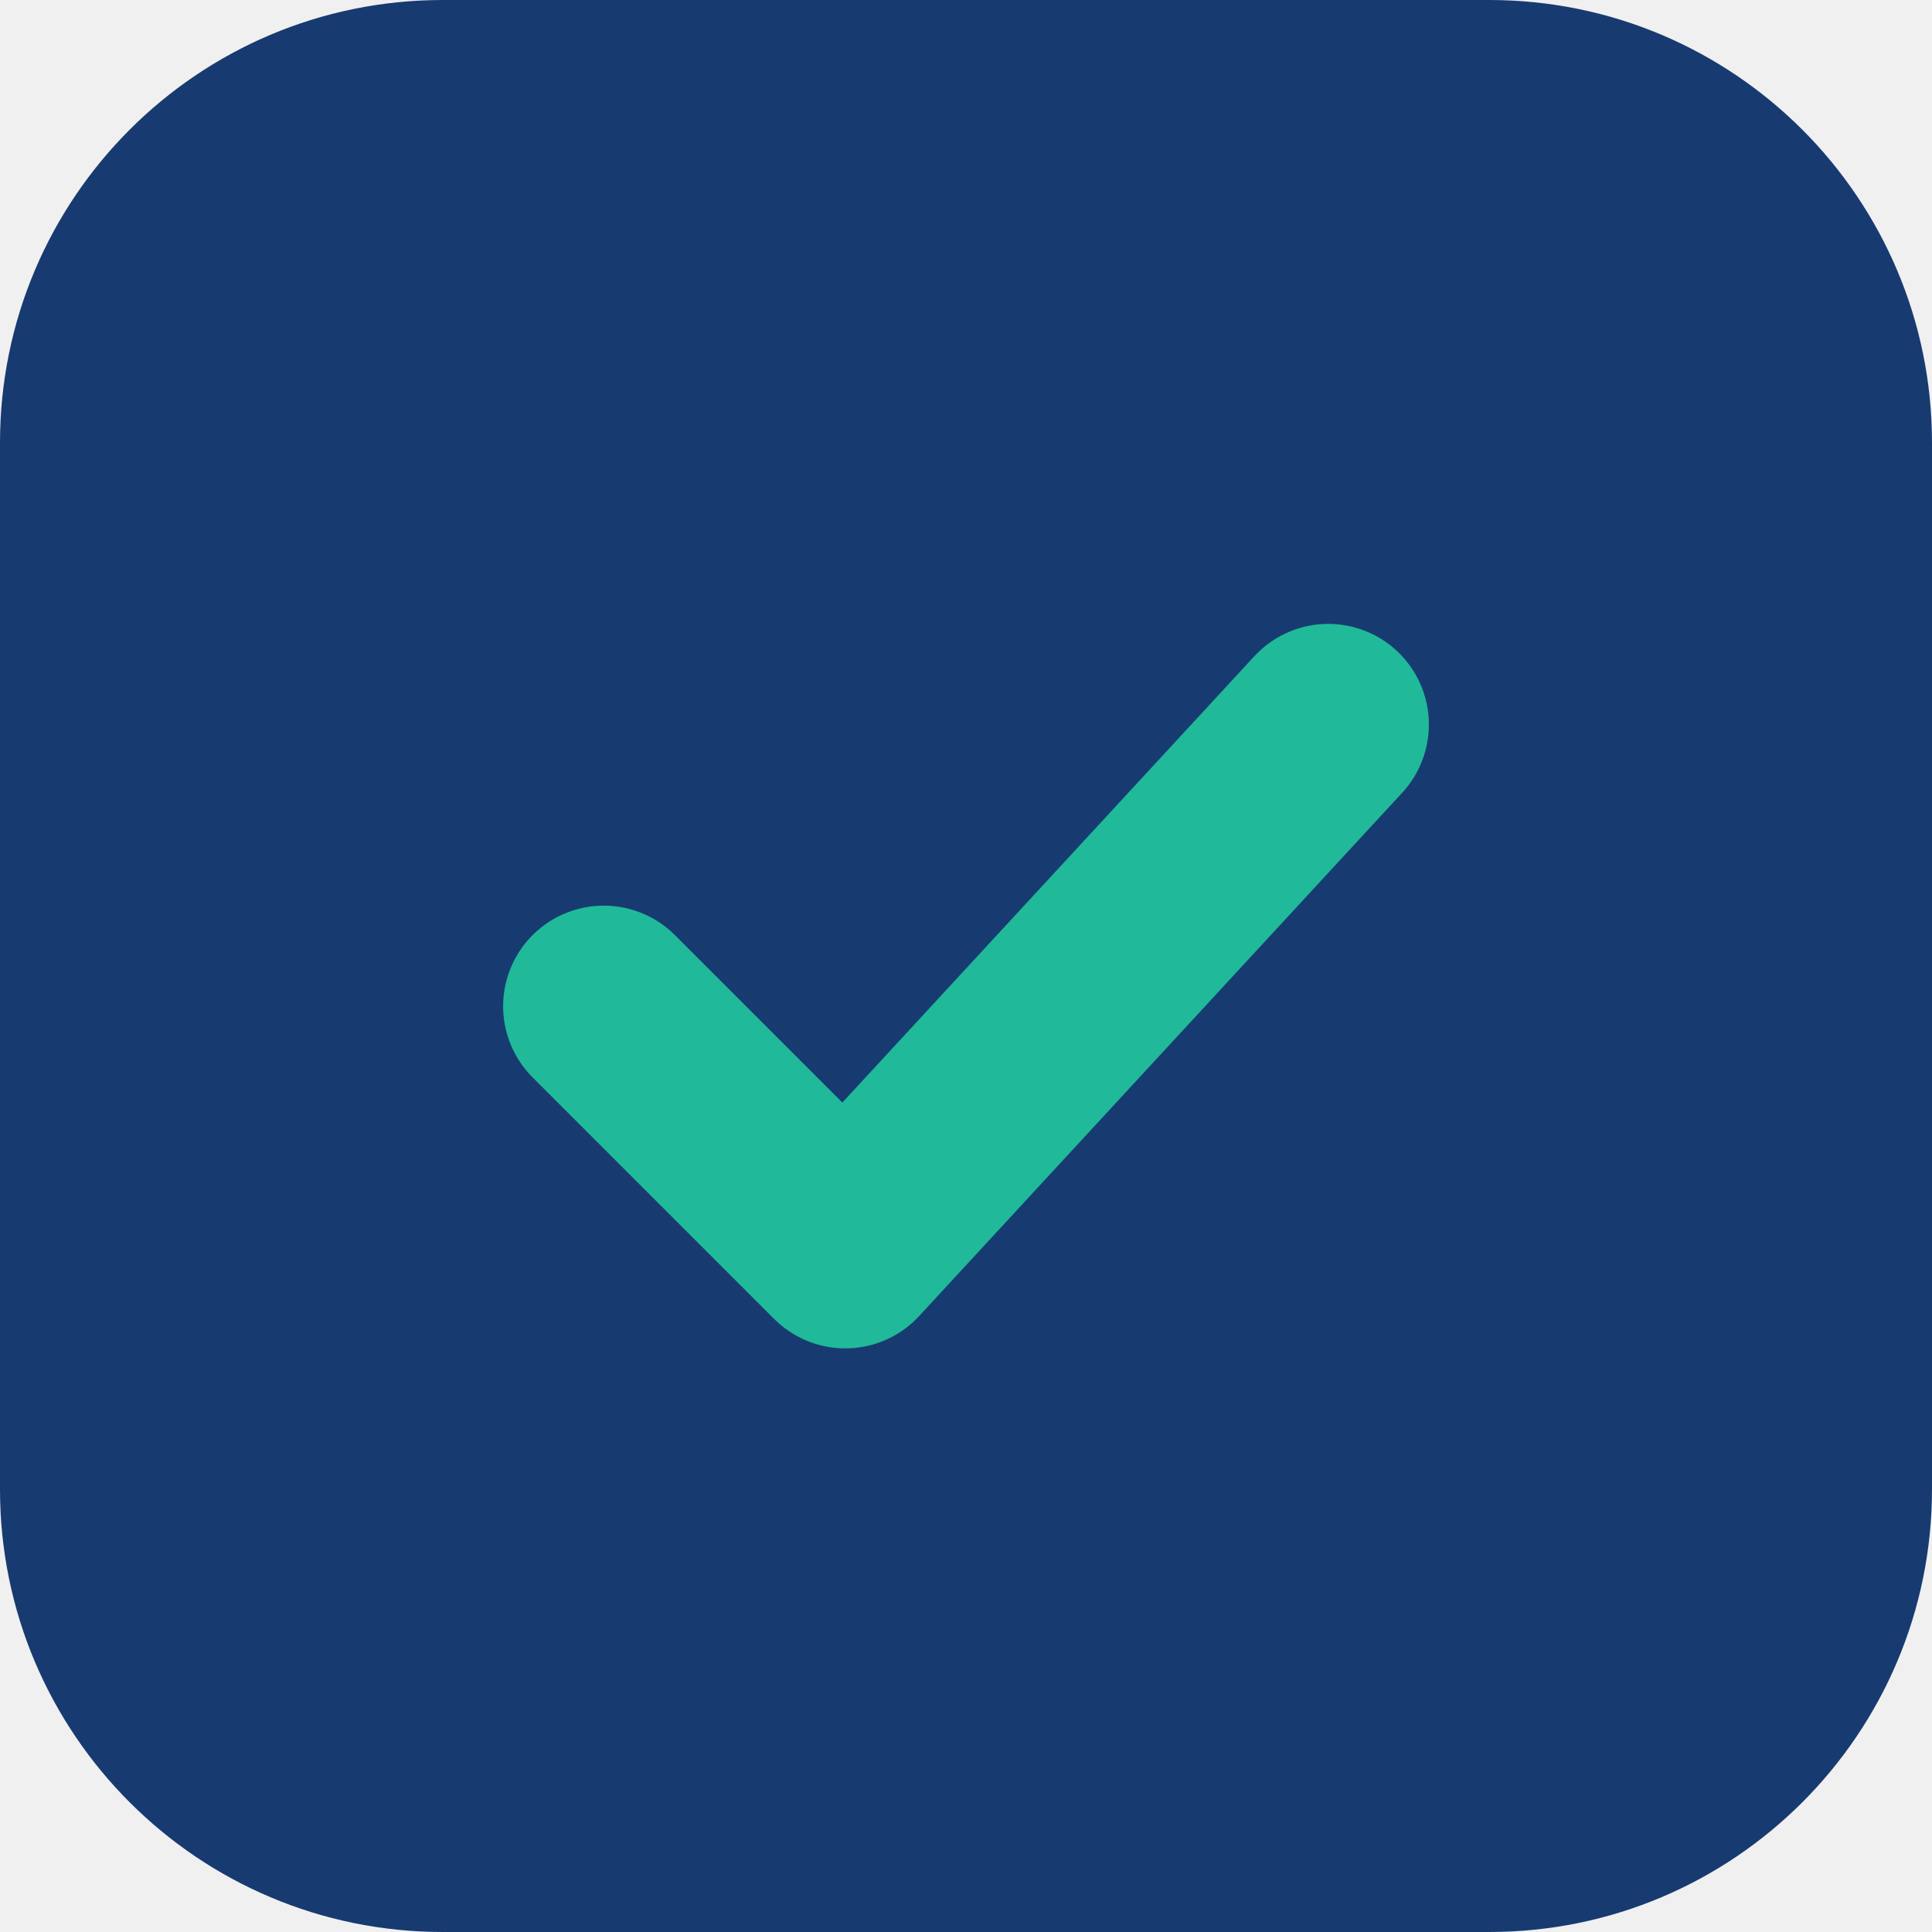
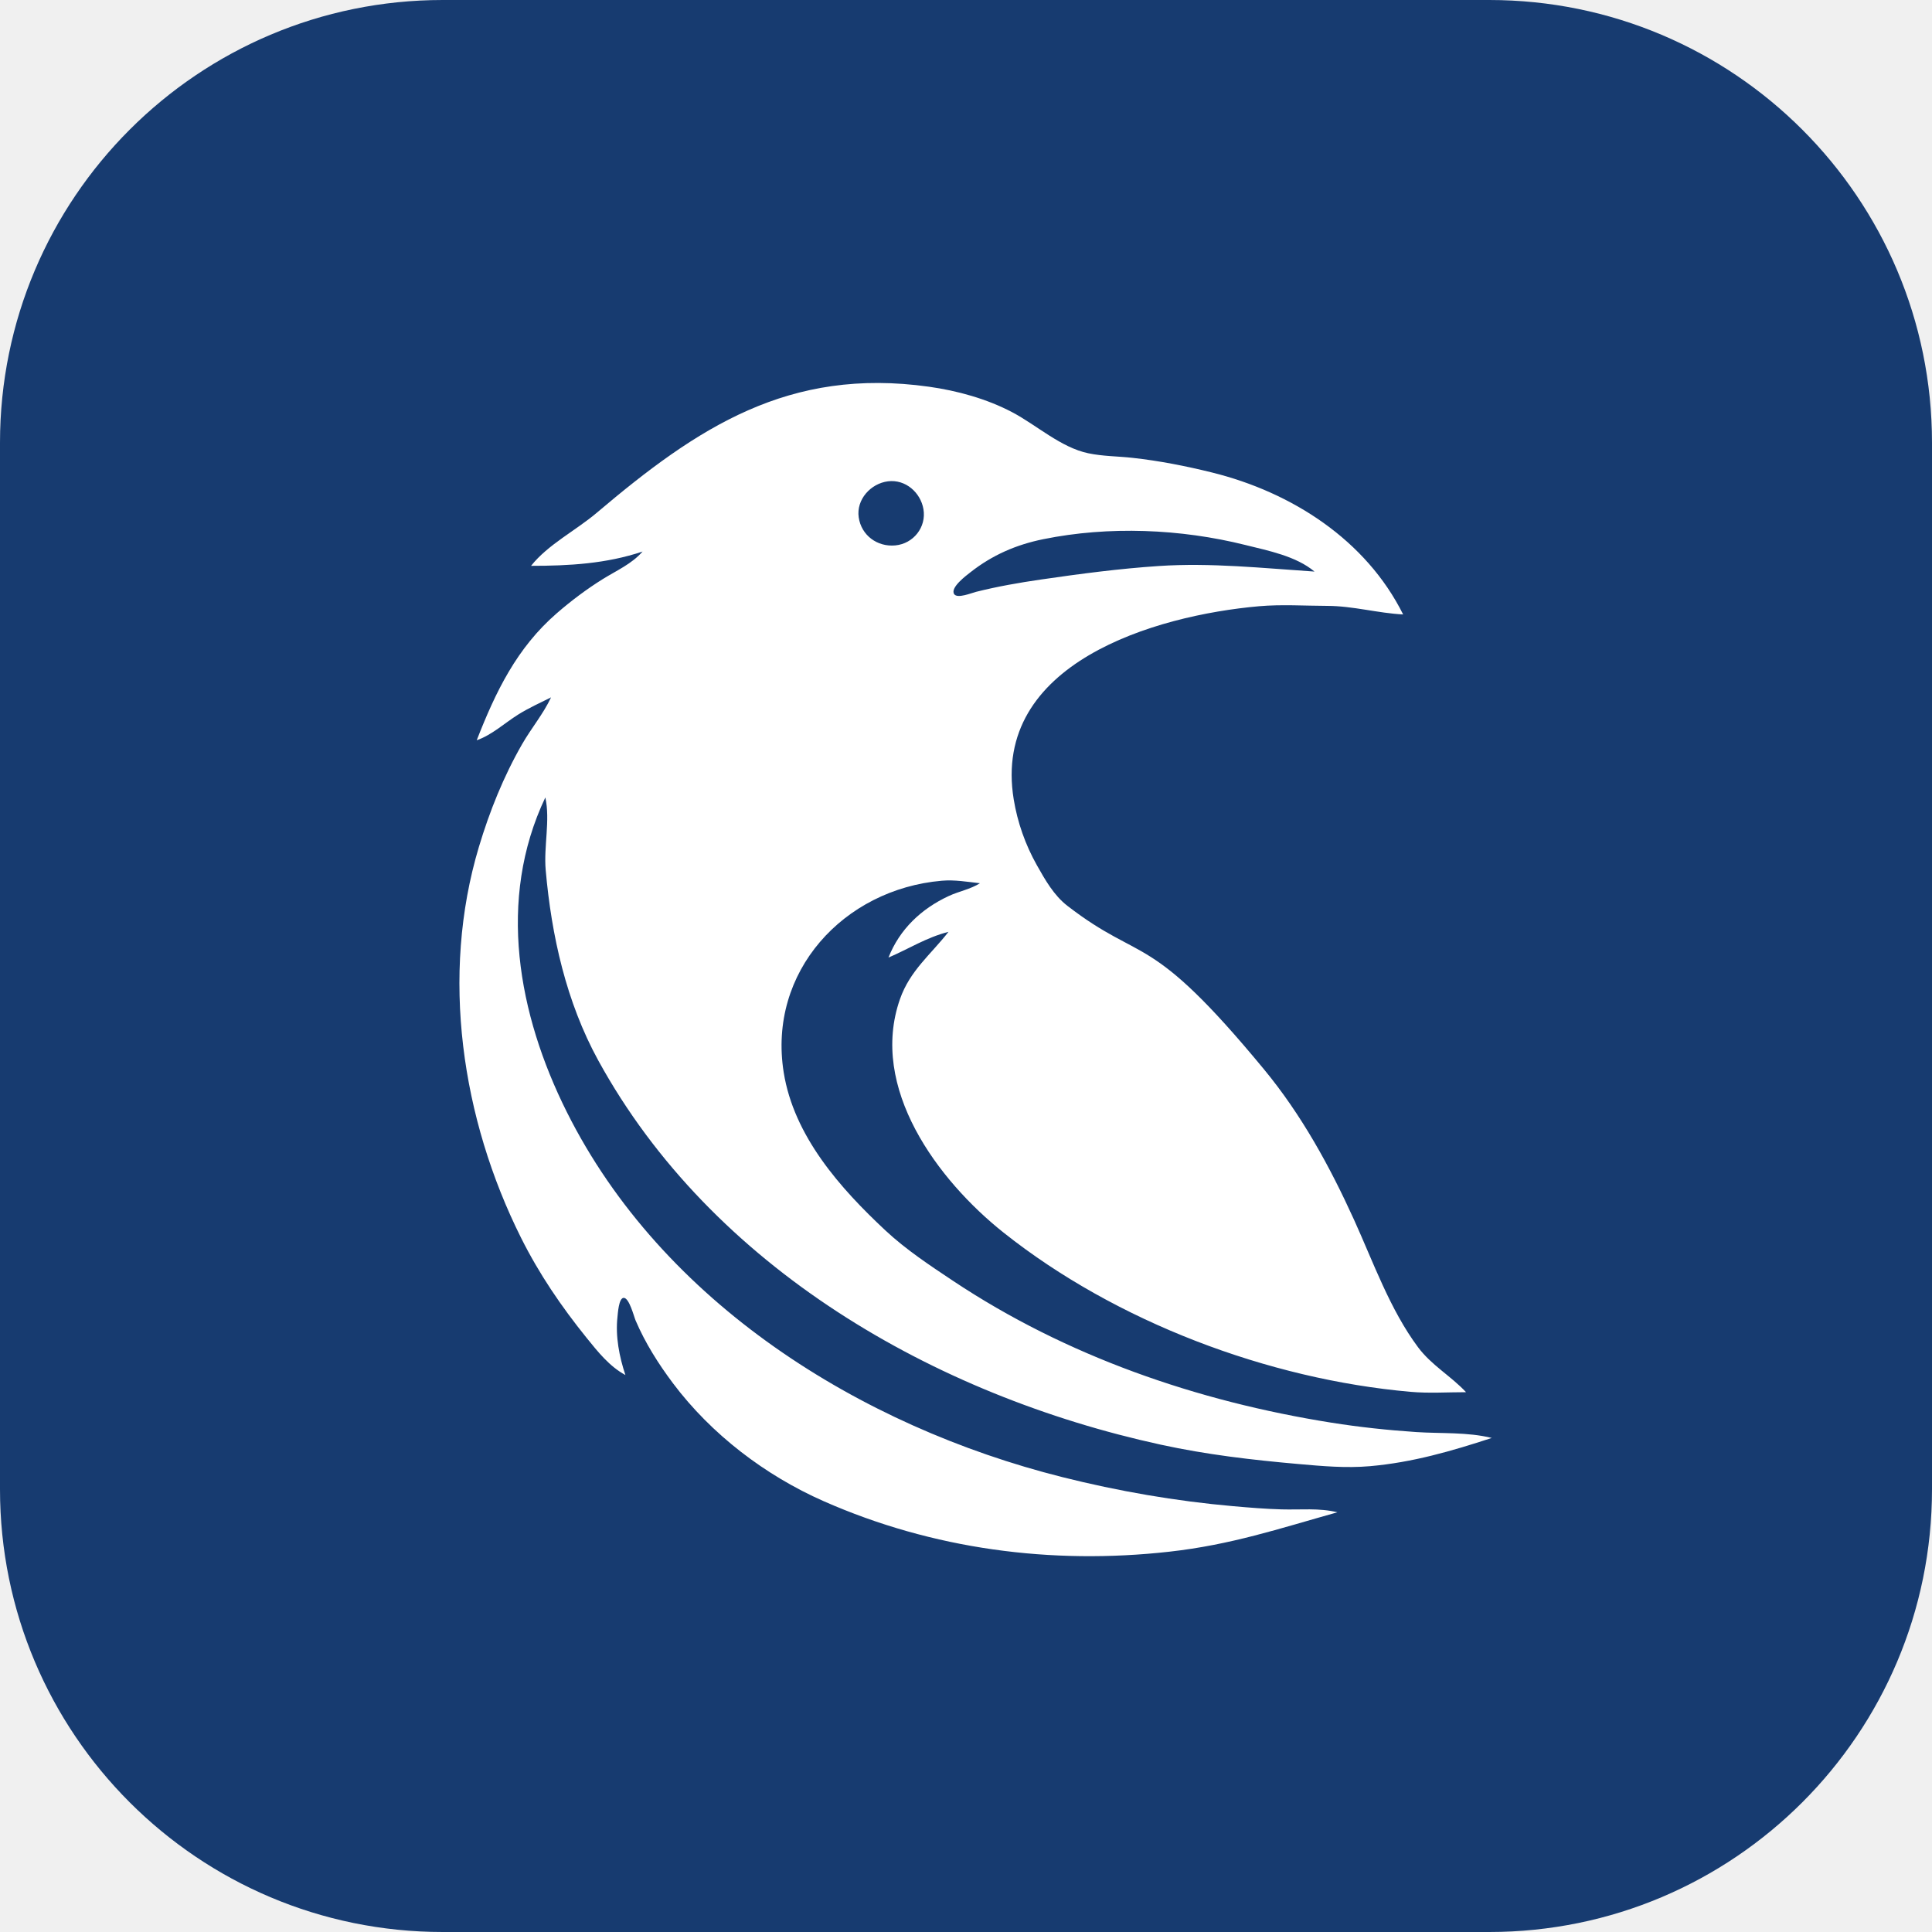
- <svg xmlns="http://www.w3.org/2000/svg" viewBox="0 0 48 48">
+ <svg xmlns="http://www.w3.org/2000/svg" width="48" height="48" viewBox="0 0 48 48">
  <rect width="48" height="48" rx="11" fill="#173B70" />
-   <path d="M15 25l6 6 12-13" fill="none" stroke="#20B99A" stroke-width="5" stroke-linecap="round" stroke-linejoin="round" />
+   <g transform="translate(11.414,9.515) scale(0.54213)">
+     <path d="M2.824 39.174C3.656 40.837 4.668 42.321 5.833 43.765C6.351 44.406 6.876 45.068 7.607 45.464C7.327 44.628 7.145 43.689 7.243 42.807C7.261 42.645 7.301 41.936 7.526 41.927C7.783 41.918 7.996 42.781 8.075 42.965C8.516 43.996 9.116 44.946 9.787 45.84C11.545 48.182 14.017 50.065 16.697 51.247C21.685 53.446 27.124 54.166 32.541 53.559C35.365 53.243 37.558 52.505 40.235 51.754C39.398 51.547 38.54 51.646 37.681 51.621C36.954 51.601 36.195 51.539 35.469 51.475C32.83 51.243 30.2 50.788 27.63 50.142C18.358 47.813 9.287 42.142 4.921 33.408C2.684 28.934 1.712 23.682 3.938 18.994C4.168 20.043 3.858 21.228 3.954 22.32C4.219 25.331 4.896 28.369 6.364 31.048C11.571 40.543 21.784 46.397 32.133 48.653C34.239 49.112 36.31 49.353 38.45 49.542C39.533 49.638 40.634 49.737 41.726 49.641C43.681 49.469 45.458 48.953 47.311 48.347C46.191 48.071 44.995 48.153 43.847 48.077C42.553 47.991 41.236 47.85 39.954 47.646C33.8 46.667 27.813 44.605 22.611 41.14C21.555 40.437 20.462 39.713 19.532 38.846C17.451 36.904 15.327 34.515 14.861 31.592C14.126 26.981 17.611 23.202 22.103 22.811C22.698 22.759 23.268 22.861 23.856 22.926C23.407 23.207 22.899 23.29 22.415 23.516C21.164 24.1 20.173 25.035 19.663 26.332C20.609 25.927 21.392 25.414 22.414 25.153C21.596 26.201 20.649 26.926 20.19 28.236C18.765 32.3 21.916 36.536 24.942 38.94C30.082 43.024 37.067 45.66 43.593 46.234C44.43 46.308 45.292 46.25 46.132 46.25C45.445 45.513 44.551 45.019 43.933 44.191C42.649 42.47 41.88 40.287 40.998 38.346C39.88 35.887 38.592 33.539 36.877 31.46C31.553 25.01 31.36 26.659 27.864 23.962C27.242 23.483 26.838 22.763 26.459 22.091C25.936 21.16 25.575 20.136 25.403 19.085C24.377 12.845 31.878 10.651 36.648 10.231C37.677 10.141 38.744 10.212 39.777 10.215C40.955 10.219 42.08 10.547 43.249 10.608C41.546 7.189 38.142 5.006 34.489 4.102C33.294 3.806 32.062 3.564 30.837 3.43C30.164 3.356 29.486 3.361 28.819 3.221C27.56 2.957 26.452 1.929 25.329 1.338C24.169 0.726 22.813 0.353 21.516 0.171C15.091 -0.729 10.922 2.026 6.291 5.951C5.338 6.759 4.056 7.404 3.283 8.38C5.023 8.38 6.728 8.284 8.393 7.725C7.905 8.288 7.204 8.594 6.574 8.985C5.837 9.443 5.123 9.98 4.468 10.548C2.627 12.141 1.66 14.153 0.793 16.374C1.492 16.13 2.063 15.591 2.694 15.195C3.173 14.895 3.694 14.66 4.2 14.408C3.84 15.174 3.293 15.821 2.873 16.553C2.022 18.035 1.385 19.622 0.894 21.257C-0.879 27.162 0.1 33.725 2.824 39.174ZM19.638 4.507C20.442 4.405 21.133 5.018 21.265 5.78C21.408 6.611 20.803 7.367 19.974 7.444C19.153 7.521 18.418 6.985 18.299 6.157C18.181 5.342 18.848 4.607 19.638 4.507ZM23.425 8.67C24.425 7.885 25.515 7.411 26.761 7.158C29.764 6.548 33.045 6.683 36.016 7.424C37.071 7.687 38.341 7.933 39.187 8.643C36.827 8.486 34.428 8.23 32.054 8.388C30.239 8.509 28.447 8.745 26.645 9.008C25.641 9.154 24.658 9.326 23.672 9.573C23.479 9.621 22.82 9.895 22.674 9.677C22.475 9.378 23.243 8.813 23.425 8.67Z" fill="#FFFFFF" />
+   </g>
</svg>
